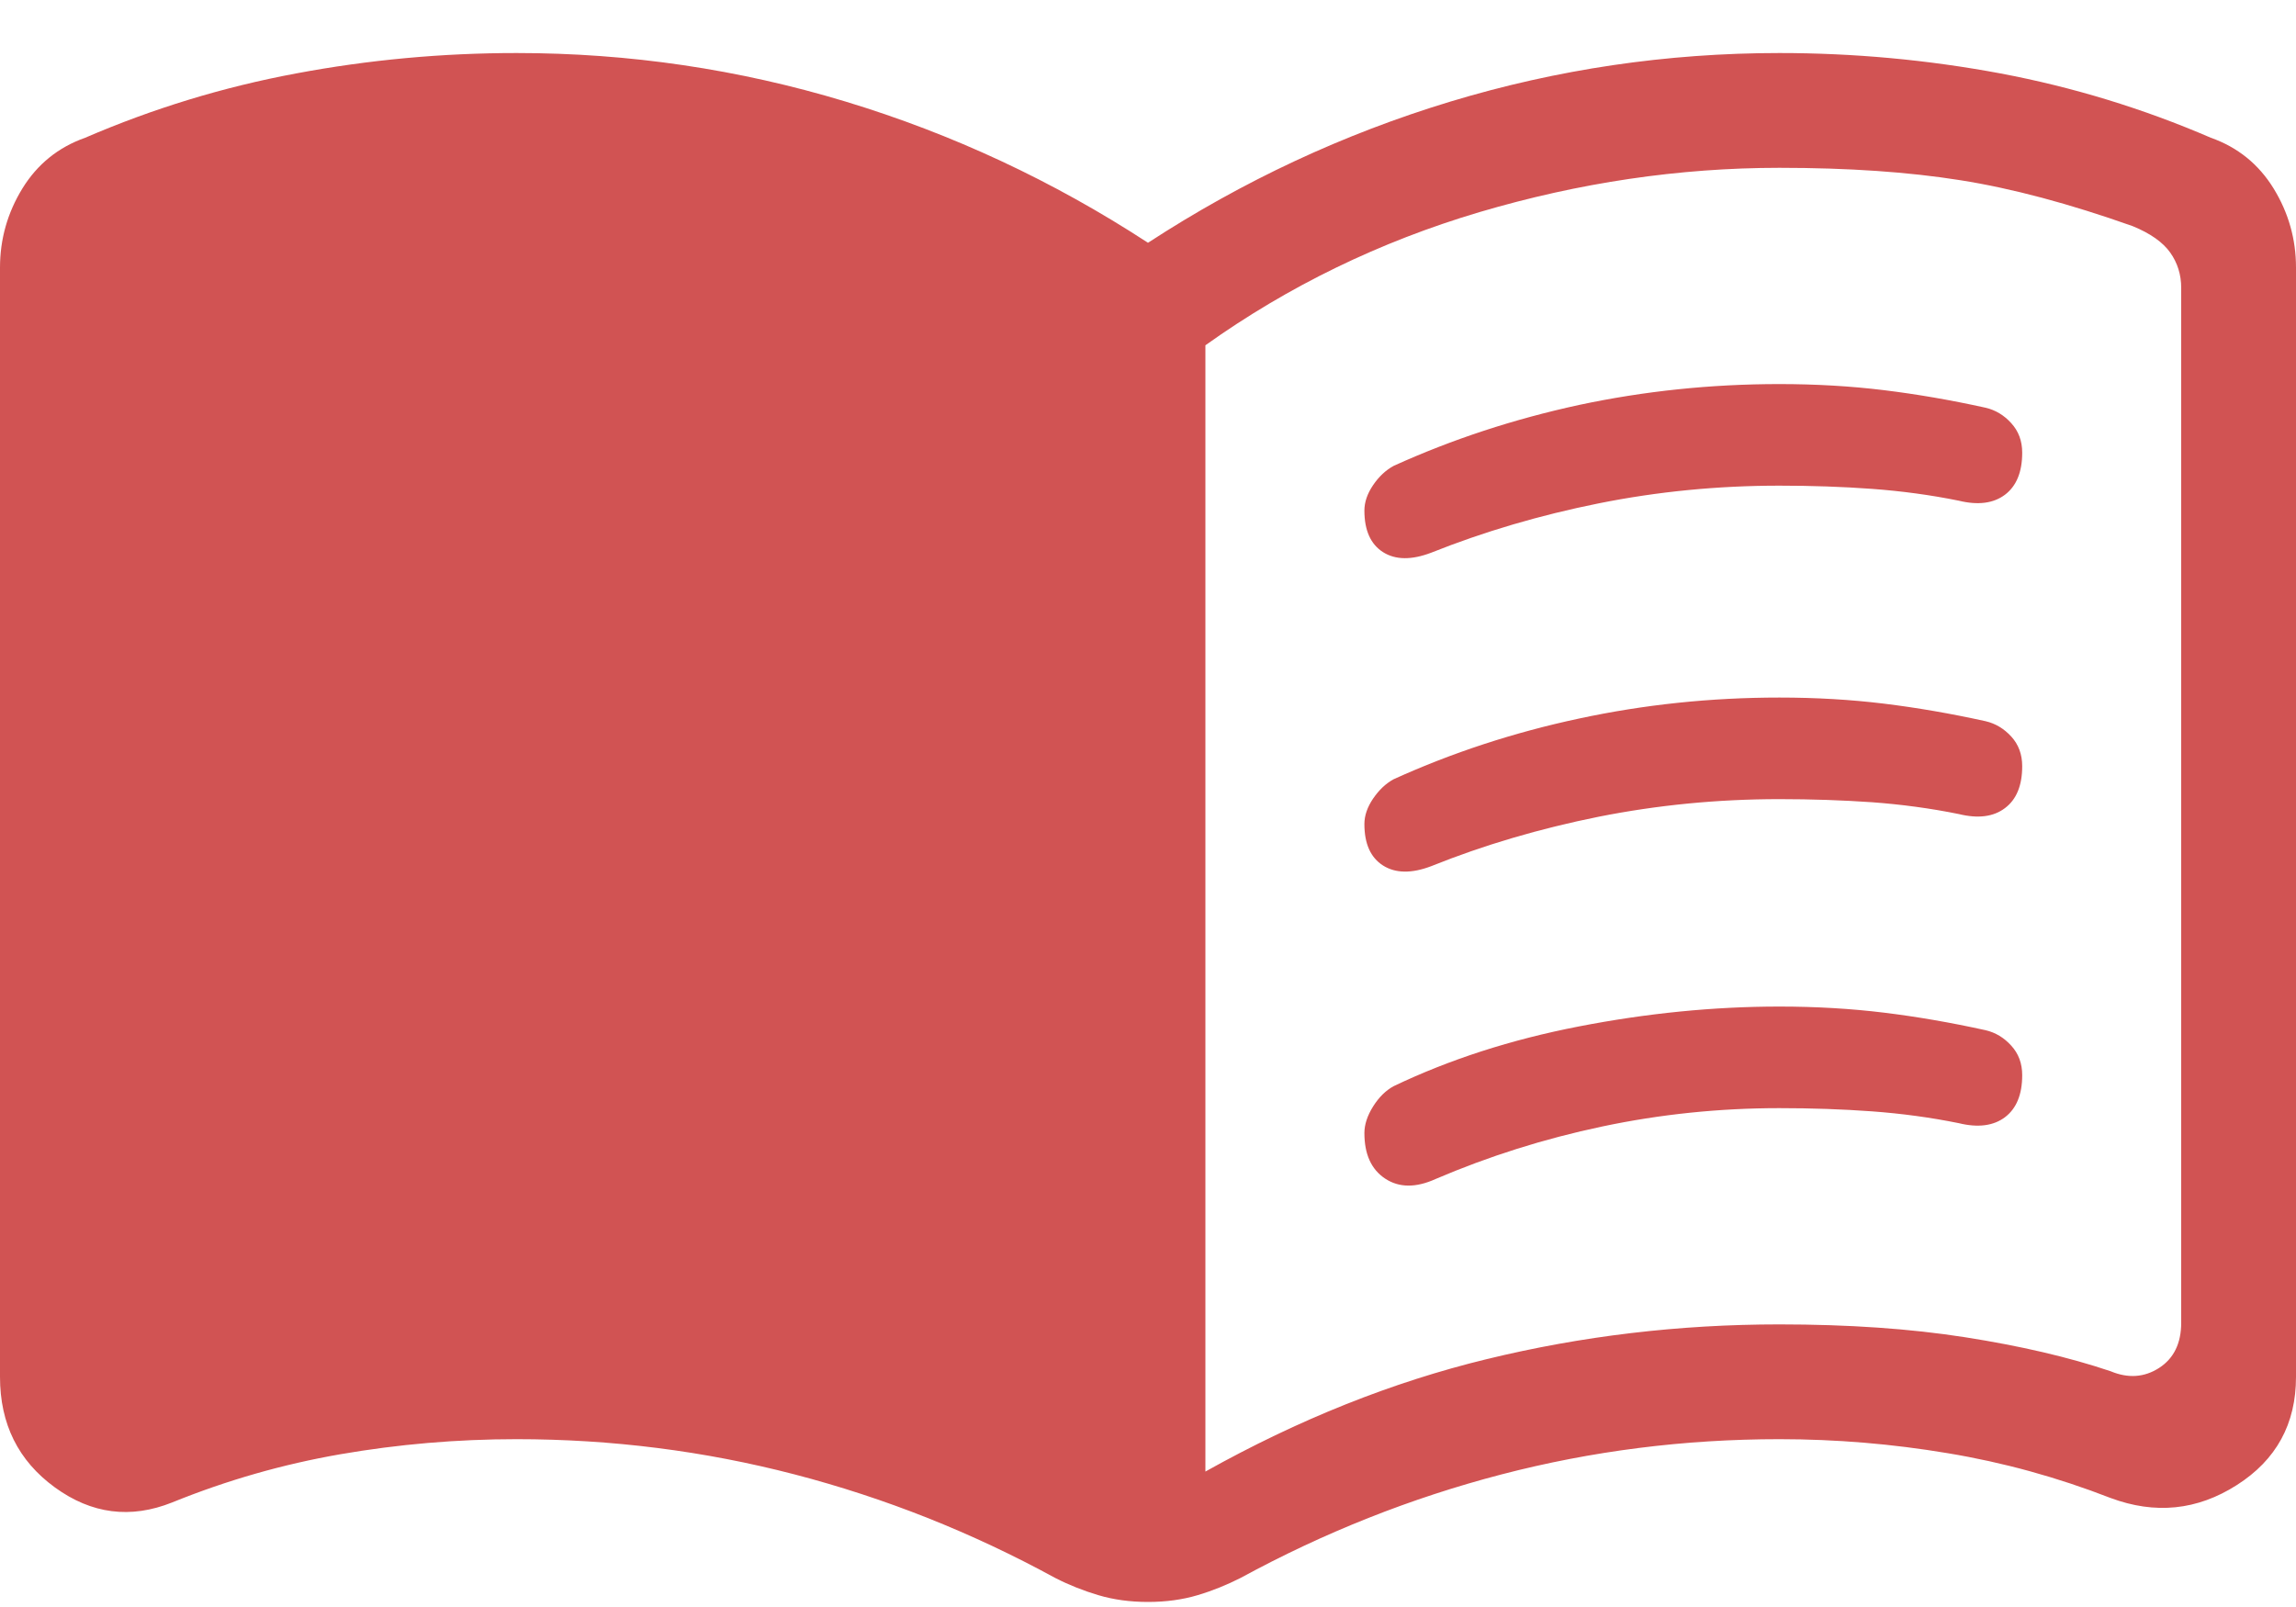
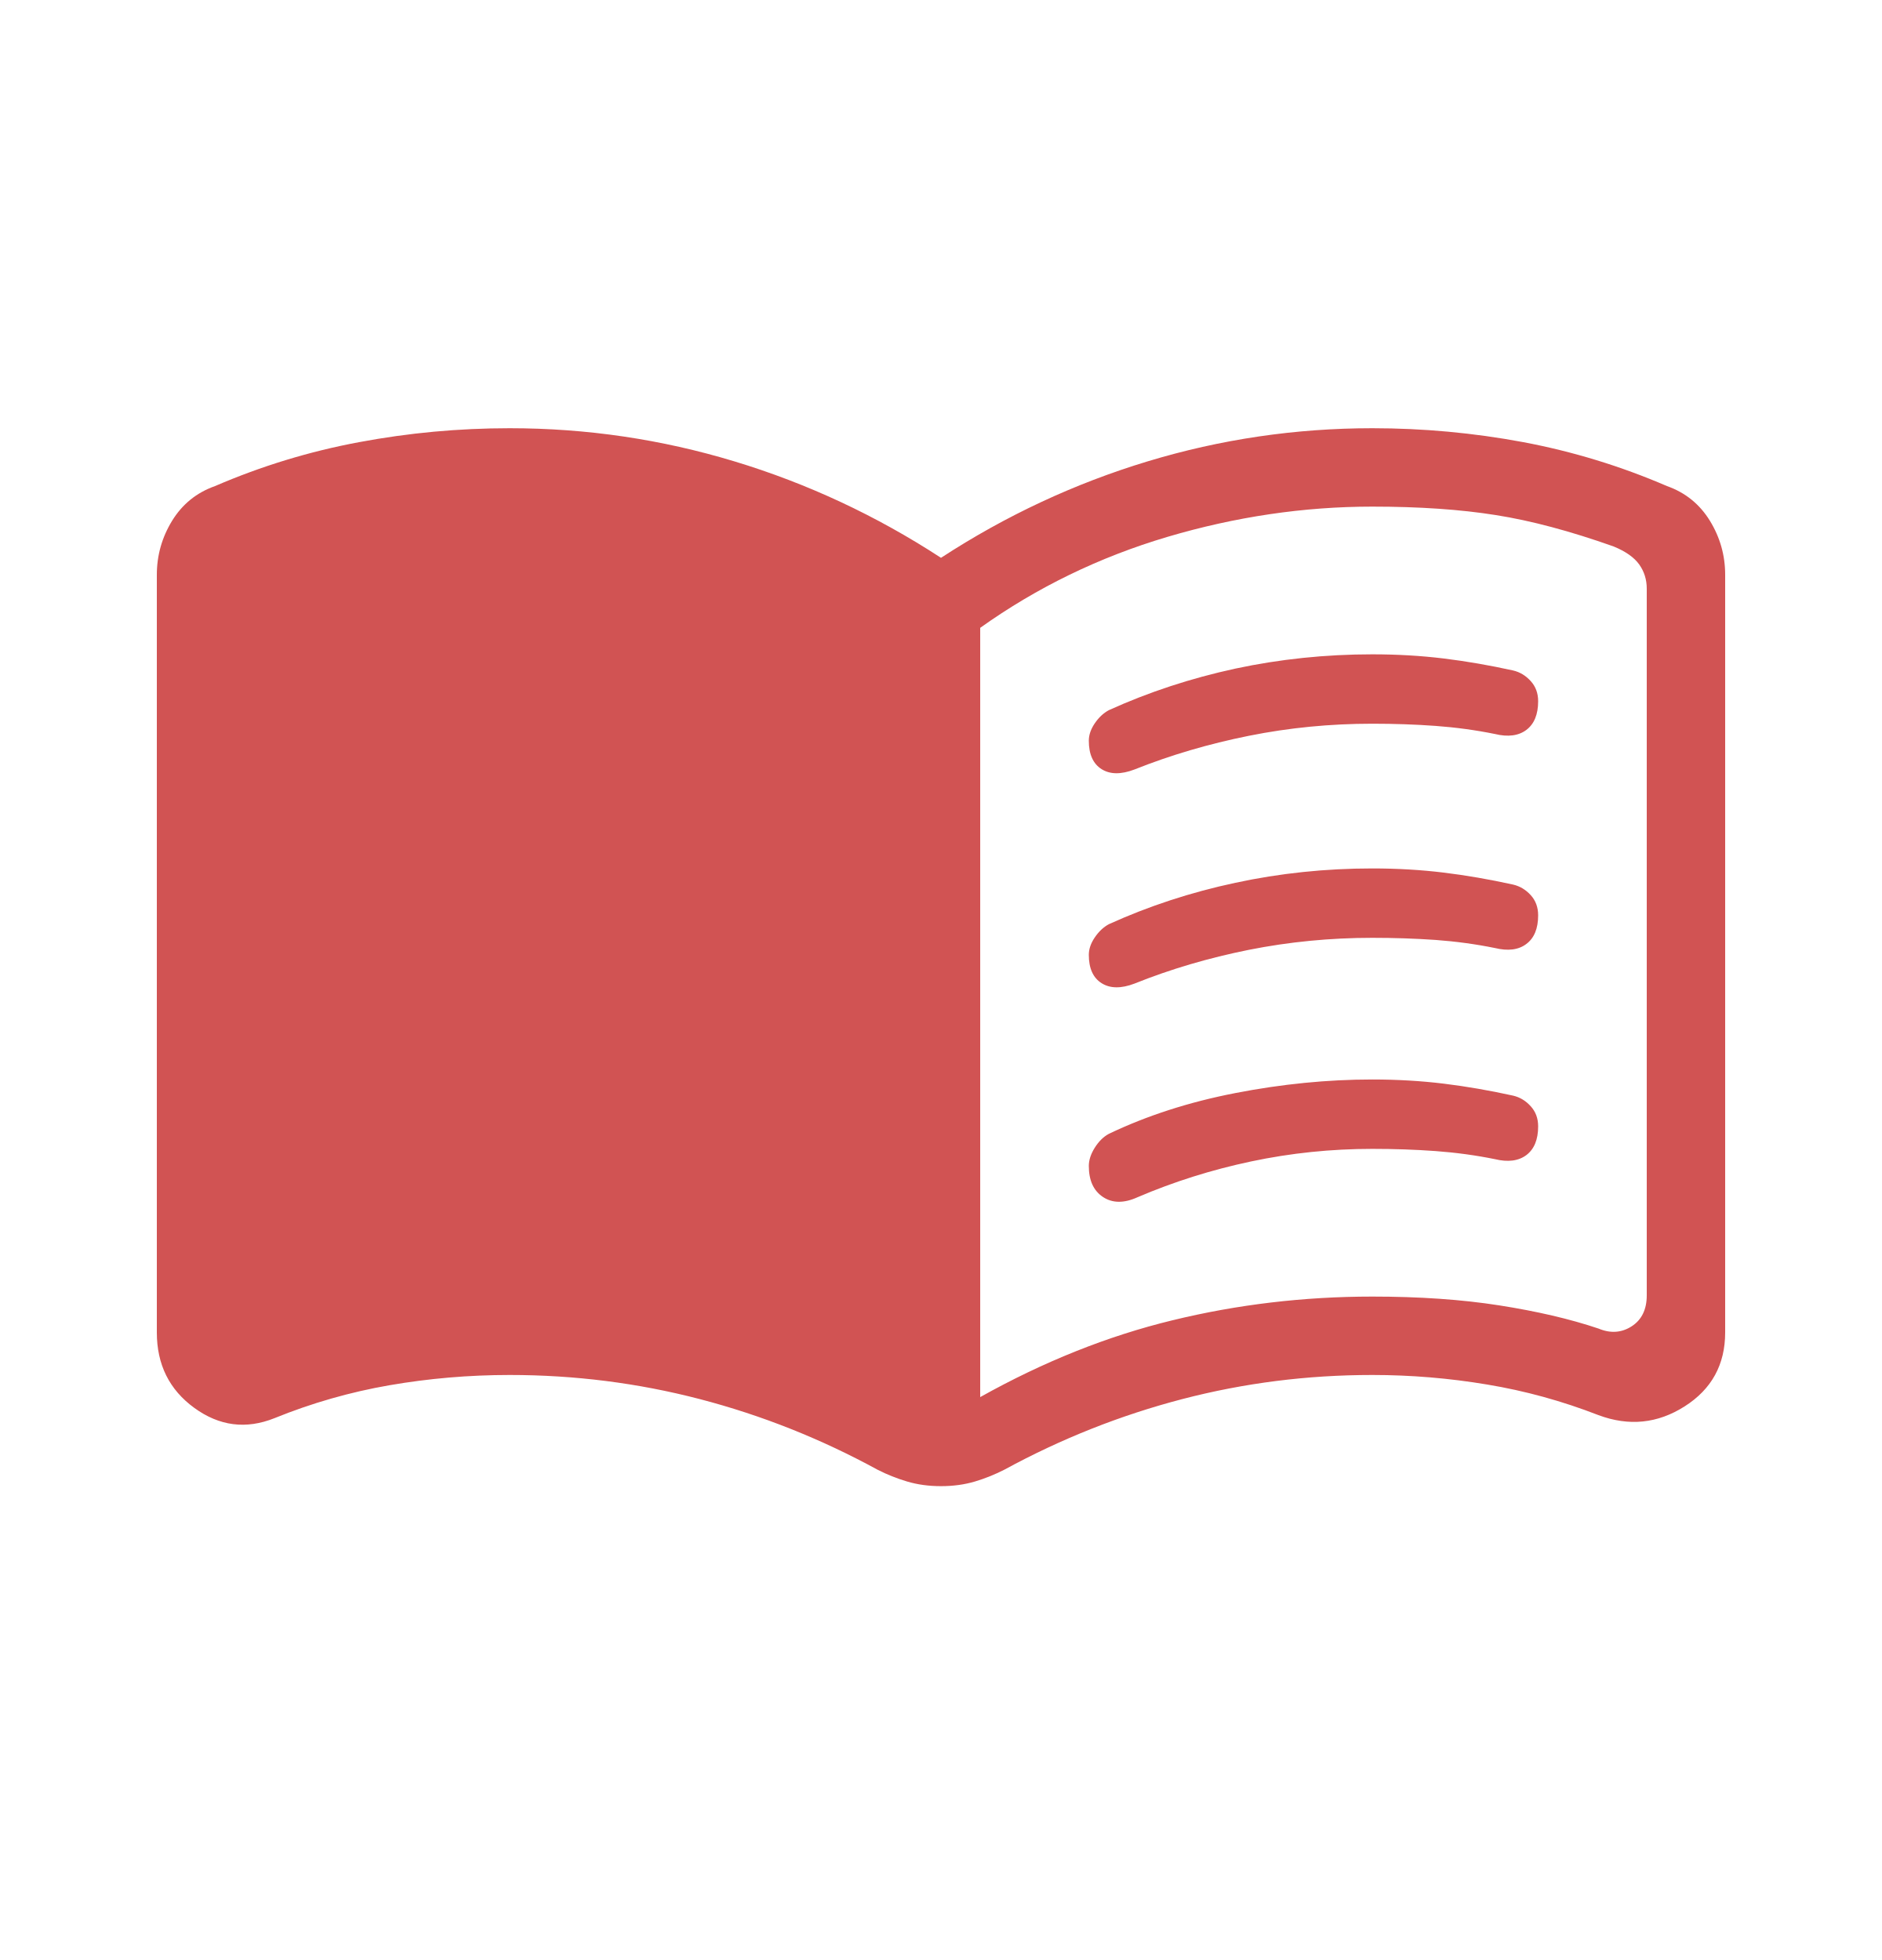
- <svg xmlns="http://www.w3.org/2000/svg" width="20" height="14" viewBox="0 0 20 14" fill="none">
-   <path d="M10.5 12.82C11.31 12.367 12.128 12.04 12.953 11.84C13.778 11.639 14.627 11.538 15.5 11.538C16.1 11.538 16.639 11.575 17.118 11.65C17.597 11.725 18.02 11.823 18.385 11.946C18.538 12.01 18.679 12 18.808 11.917C18.936 11.834 19 11.702 19 11.523V2.508C19 2.393 18.968 2.29 18.904 2.2C18.84 2.11 18.731 2.033 18.577 1.97C18.027 1.775 17.527 1.641 17.076 1.57C16.625 1.498 16.1 1.462 15.5 1.462C14.627 1.462 13.756 1.591 12.887 1.848C12.018 2.106 11.222 2.493 10.5 3.008V12.82ZM10 13.956C9.843 13.956 9.699 13.936 9.568 13.897C9.437 13.858 9.311 13.808 9.192 13.747C8.465 13.35 7.709 13.05 6.922 12.845C6.134 12.64 5.327 12.538 4.5 12.538C3.98 12.538 3.469 12.582 2.966 12.669C2.464 12.756 1.975 12.896 1.5 13.089C1.137 13.234 0.797 13.19 0.478 12.958C0.159 12.726 0 12.405 0 11.996V2.331C0 2.084 0.065 1.854 0.195 1.642C0.325 1.431 0.507 1.283 0.742 1.2C1.333 0.945 1.945 0.758 2.578 0.64C3.211 0.521 3.851 0.462 4.5 0.462C5.48 0.462 6.435 0.603 7.366 0.885C8.297 1.167 9.175 1.577 10 2.115C10.825 1.577 11.703 1.167 12.634 0.885C13.565 0.603 14.521 0.462 15.5 0.462C16.149 0.462 16.789 0.521 17.422 0.639C18.055 0.758 18.667 0.945 19.258 1.2C19.493 1.283 19.675 1.431 19.805 1.642C19.935 1.854 20 2.084 20 2.331V11.996C20 12.405 19.828 12.719 19.484 12.938C19.139 13.158 18.773 13.195 18.384 13.05C17.921 12.87 17.449 12.74 16.966 12.66C16.483 12.579 15.995 12.538 15.5 12.538C14.673 12.538 13.866 12.64 13.079 12.845C12.292 13.05 11.535 13.35 10.808 13.746C10.688 13.807 10.563 13.858 10.432 13.897C10.301 13.936 10.157 13.956 10 13.956ZM11.885 4.448C11.885 4.375 11.91 4.301 11.961 4.226C12.012 4.151 12.072 4.095 12.141 4.058C12.65 3.827 13.187 3.651 13.754 3.528C14.321 3.407 14.903 3.346 15.5 3.346C15.82 3.346 16.123 3.364 16.41 3.399C16.697 3.434 16.992 3.485 17.296 3.552C17.382 3.572 17.457 3.617 17.52 3.687C17.583 3.756 17.615 3.841 17.615 3.944C17.615 4.112 17.565 4.234 17.465 4.31C17.365 4.385 17.231 4.403 17.063 4.362C16.817 4.312 16.565 4.278 16.307 4.259C16.048 4.24 15.779 4.231 15.5 4.231C14.964 4.231 14.44 4.282 13.927 4.385C13.414 4.488 12.928 4.631 12.467 4.815C12.296 4.88 12.156 4.879 12.047 4.81C11.939 4.741 11.885 4.62 11.885 4.448ZM11.885 9.871C11.885 9.798 11.91 9.72 11.961 9.639C12.012 9.558 12.072 9.499 12.141 9.462C12.624 9.231 13.161 9.057 13.754 8.942C14.346 8.827 14.928 8.769 15.5 8.769C15.82 8.769 16.123 8.787 16.41 8.822C16.697 8.857 16.992 8.908 17.296 8.975C17.382 8.995 17.457 9.04 17.52 9.11C17.583 9.179 17.615 9.264 17.615 9.367C17.615 9.535 17.565 9.657 17.465 9.733C17.365 9.808 17.231 9.826 17.063 9.785C16.817 9.735 16.565 9.701 16.307 9.682C16.048 9.663 15.779 9.654 15.5 9.654C14.977 9.654 14.462 9.707 13.956 9.814C13.449 9.921 12.966 10.074 12.506 10.271C12.334 10.349 12.187 10.348 12.066 10.268C11.945 10.188 11.885 10.056 11.885 9.871ZM11.885 7.179C11.885 7.106 11.91 7.032 11.961 6.957C12.012 6.882 12.072 6.825 12.141 6.788C12.65 6.557 13.187 6.381 13.754 6.26C14.321 6.138 14.903 6.077 15.5 6.077C15.82 6.077 16.123 6.095 16.41 6.13C16.697 6.165 16.992 6.216 17.296 6.283C17.382 6.303 17.457 6.348 17.52 6.417C17.583 6.486 17.615 6.572 17.615 6.675C17.615 6.843 17.565 6.965 17.465 7.04C17.365 7.116 17.231 7.133 17.063 7.092C16.817 7.042 16.565 7.008 16.307 6.989C16.048 6.971 15.779 6.962 15.5 6.962C14.964 6.962 14.44 7.013 13.927 7.115C13.414 7.218 12.927 7.361 12.467 7.546C12.296 7.611 12.156 7.609 12.047 7.54C11.939 7.471 11.885 7.351 11.885 7.179Z" fill="#D15353" />
+ <svg xmlns="http://www.w3.org/2000/svg" width="24" height="25" viewBox="0 0 24 25" fill="none">
+   <path d="M12.5 17.82C13.31 17.367 14.128 17.04 14.953 16.84C15.778 16.639 16.627 16.538 17.5 16.538C18.1 16.538 18.639 16.575 19.118 16.65C19.597 16.725 20.02 16.823 20.385 16.946C20.538 17.01 20.679 17 20.808 16.917C20.936 16.834 21 16.702 21 16.523V7.508C21 7.393 20.968 7.29 20.904 7.2C20.84 7.11 20.731 7.033 20.577 6.97C20.027 6.775 19.527 6.641 19.076 6.57C18.625 6.498 18.1 6.462 17.5 6.462C16.627 6.462 15.756 6.591 14.887 6.848C14.018 7.106 13.222 7.493 12.5 8.008V17.82ZM12 18.956C11.843 18.956 11.699 18.936 11.568 18.897C11.437 18.858 11.311 18.808 11.192 18.747C10.465 18.35 9.709 18.05 8.922 17.845C8.134 17.64 7.327 17.538 6.5 17.538C5.98 17.538 5.469 17.582 4.966 17.669C4.464 17.756 3.975 17.896 3.5 18.089C3.137 18.234 2.797 18.19 2.478 17.958C2.159 17.726 2 17.405 2 16.996V7.331C2 7.084 2.065 6.854 2.195 6.642C2.325 6.431 2.507 6.283 2.742 6.2C3.333 5.945 3.945 5.758 4.578 5.64C5.211 5.521 5.851 5.462 6.5 5.462C7.48 5.462 8.435 5.603 9.366 5.885C10.297 6.167 11.175 6.577 12 7.115C12.825 6.577 13.703 6.167 14.634 5.885C15.565 5.603 16.521 5.462 17.5 5.462C18.149 5.462 18.789 5.521 19.422 5.639C20.055 5.758 20.667 5.945 21.258 6.2C21.493 6.283 21.675 6.431 21.805 6.642C21.935 6.854 22 7.084 22 7.331V16.996C22 17.405 21.828 17.719 21.484 17.938C21.139 18.158 20.773 18.195 20.384 18.05C19.921 17.87 19.449 17.74 18.966 17.66C18.483 17.579 17.995 17.538 17.5 17.538C16.673 17.538 15.866 17.64 15.079 17.845C14.292 18.05 13.535 18.35 12.808 18.746C12.688 18.807 12.563 18.858 12.432 18.897C12.301 18.936 12.157 18.956 12 18.956ZM13.885 9.448C13.885 9.375 13.91 9.301 13.961 9.226C14.012 9.151 14.072 9.095 14.141 9.058C14.65 8.827 15.187 8.651 15.754 8.528C16.321 8.407 16.903 8.346 17.5 8.346C17.82 8.346 18.123 8.364 18.41 8.399C18.697 8.434 18.992 8.485 19.296 8.552C19.382 8.572 19.457 8.617 19.52 8.687C19.583 8.756 19.615 8.841 19.615 8.944C19.615 9.112 19.565 9.234 19.465 9.31C19.365 9.385 19.231 9.403 19.063 9.362C18.817 9.312 18.565 9.278 18.307 9.259C18.048 9.24 17.779 9.231 17.5 9.231C16.964 9.231 16.44 9.282 15.927 9.385C15.414 9.488 14.928 9.631 14.467 9.815C14.296 9.88 14.156 9.879 14.047 9.81C13.939 9.741 13.885 9.62 13.885 9.448ZM13.885 14.871C13.885 14.798 13.91 14.72 13.961 14.639C14.012 14.558 14.072 14.499 14.141 14.462C14.624 14.231 15.161 14.057 15.754 13.942C16.346 13.827 16.928 13.769 17.5 13.769C17.82 13.769 18.123 13.787 18.41 13.822C18.697 13.857 18.992 13.908 19.296 13.975C19.382 13.995 19.457 14.04 19.52 14.11C19.583 14.179 19.615 14.264 19.615 14.367C19.615 14.535 19.565 14.657 19.465 14.733C19.365 14.808 19.231 14.826 19.063 14.785C18.817 14.735 18.565 14.701 18.307 14.682C18.048 14.663 17.779 14.654 17.5 14.654C16.977 14.654 16.462 14.707 15.956 14.814C15.449 14.921 14.966 15.074 14.506 15.271C14.334 15.349 14.187 15.348 14.066 15.268C13.945 15.188 13.885 15.056 13.885 14.871ZM13.885 12.179C13.885 12.106 13.91 12.032 13.961 11.957C14.012 11.882 14.072 11.825 14.141 11.788C14.65 11.557 15.187 11.381 15.754 11.26C16.321 11.138 16.903 11.077 17.5 11.077C17.82 11.077 18.123 11.095 18.41 11.13C18.697 11.165 18.992 11.216 19.296 11.283C19.382 11.303 19.457 11.348 19.52 11.417C19.583 11.486 19.615 11.572 19.615 11.675C19.615 11.843 19.565 11.965 19.465 12.04C19.365 12.116 19.231 12.133 19.063 12.092C18.817 12.042 18.565 12.008 18.307 11.989C18.048 11.971 17.779 11.962 17.5 11.962C16.964 11.962 16.44 12.013 15.927 12.115C15.414 12.218 14.927 12.361 14.467 12.546C14.296 12.611 14.156 12.609 14.047 12.54C13.939 12.471 13.885 12.351 13.885 12.179Z" fill="#D15353" />
</svg>
